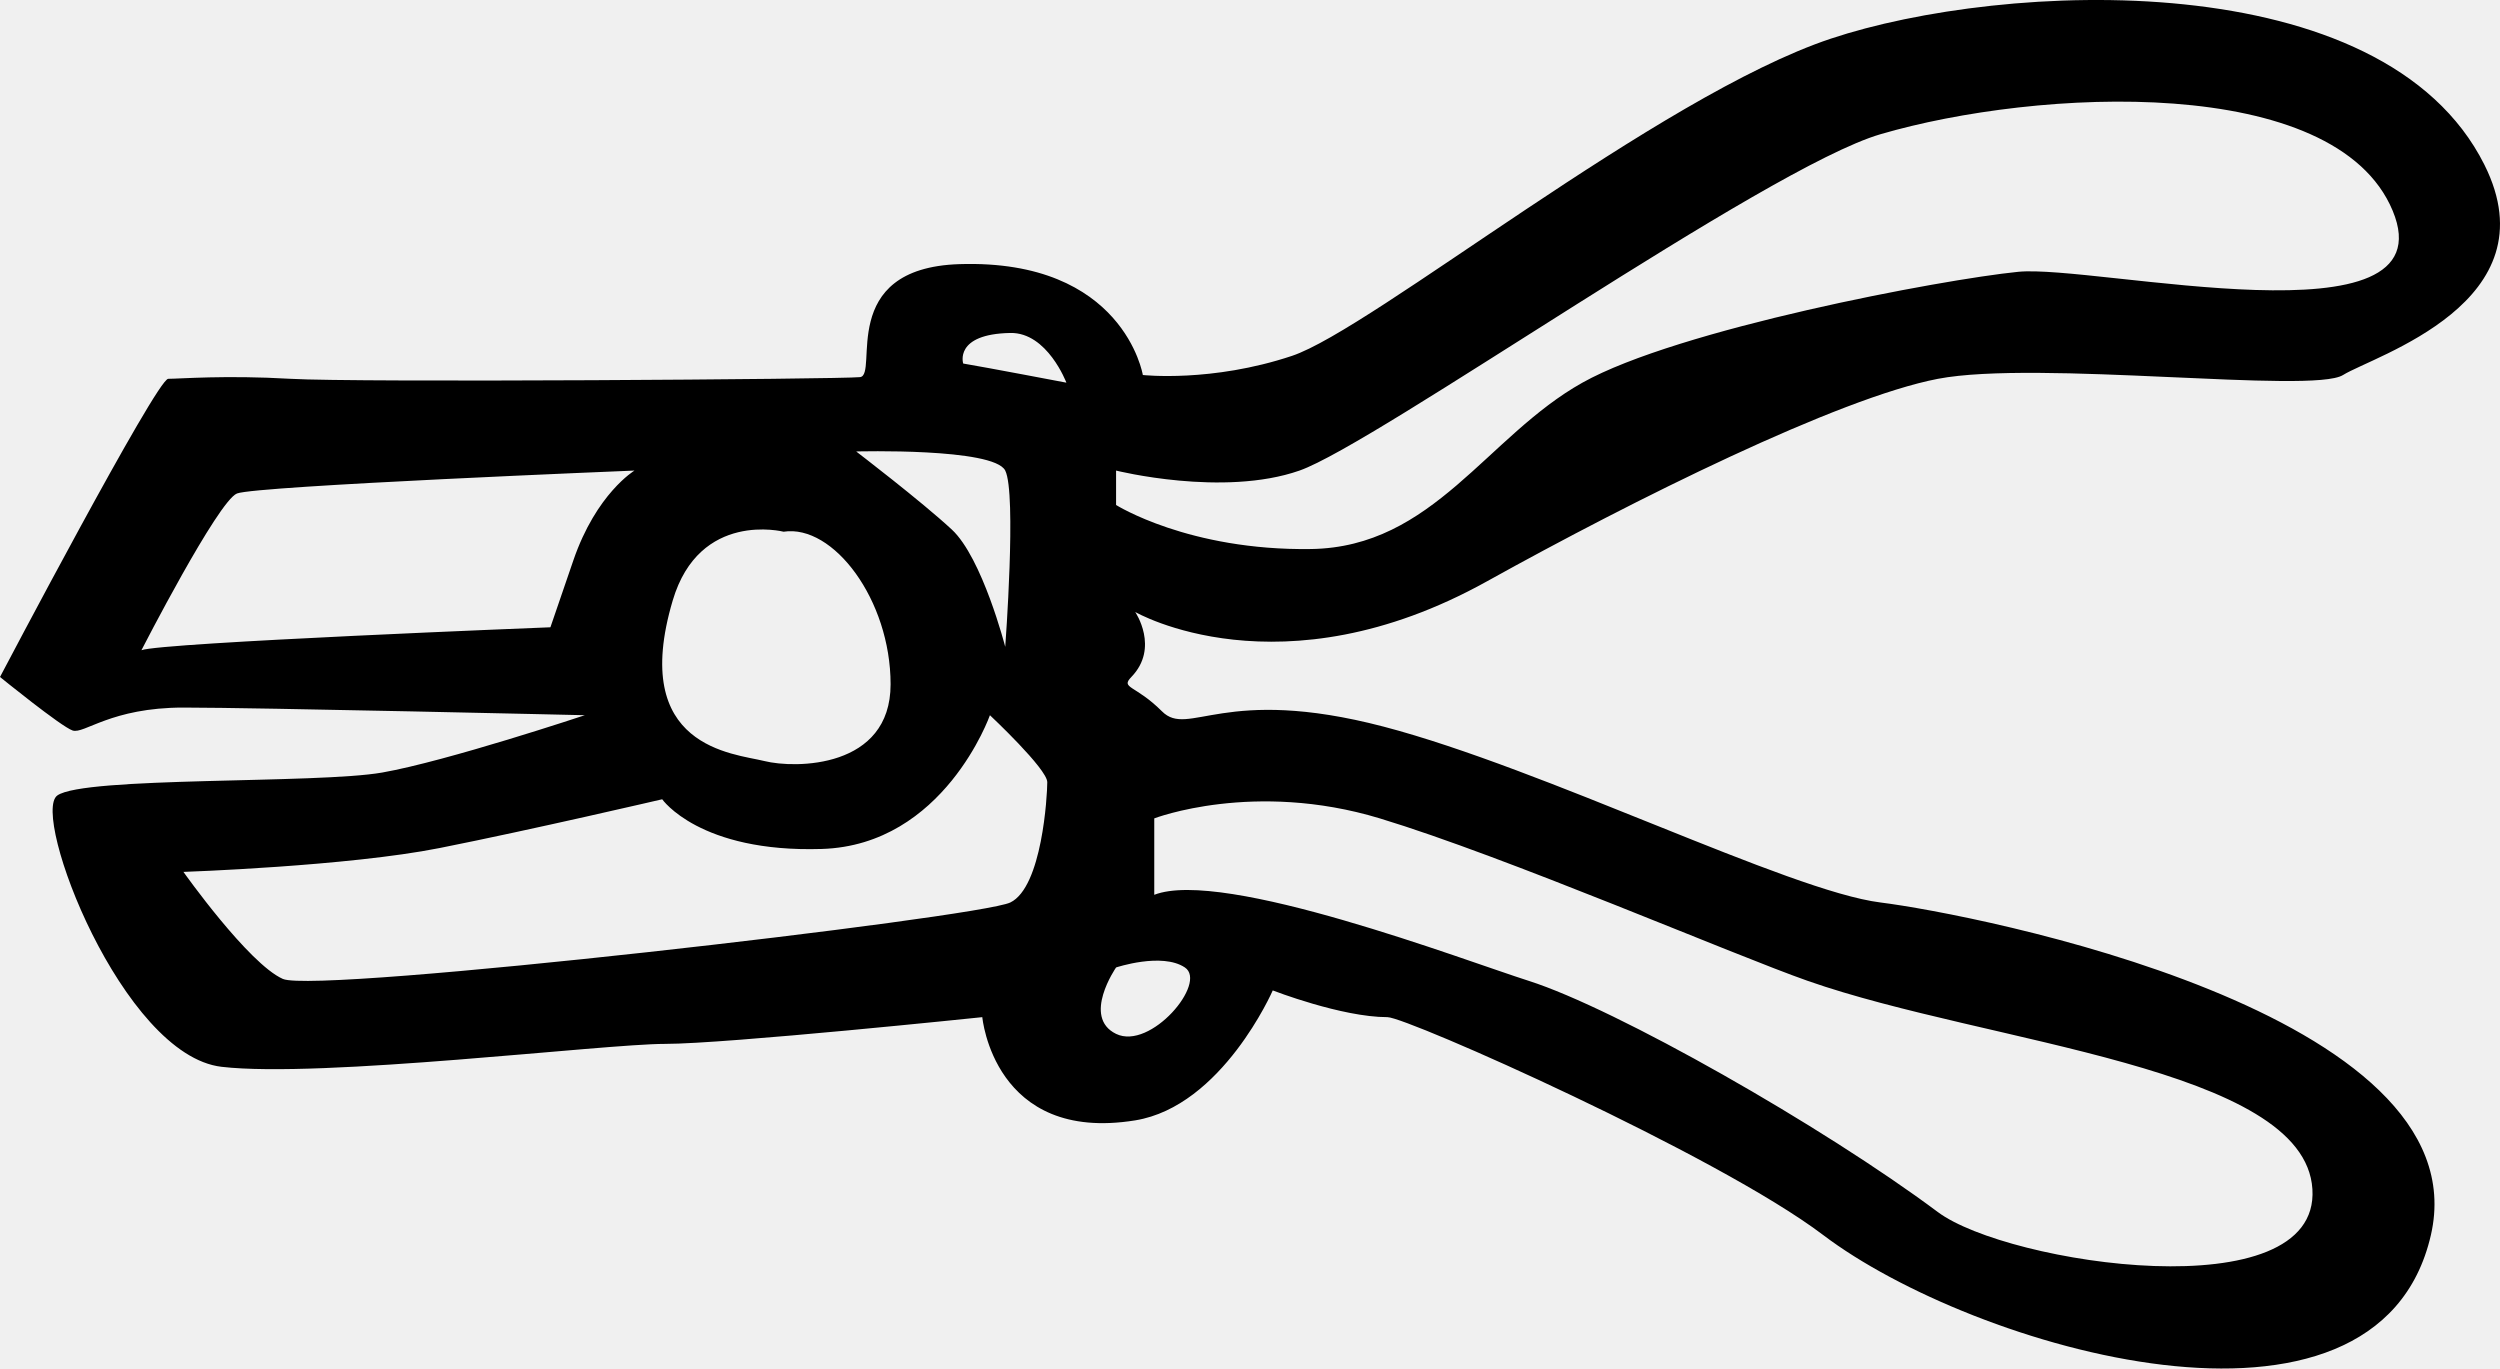
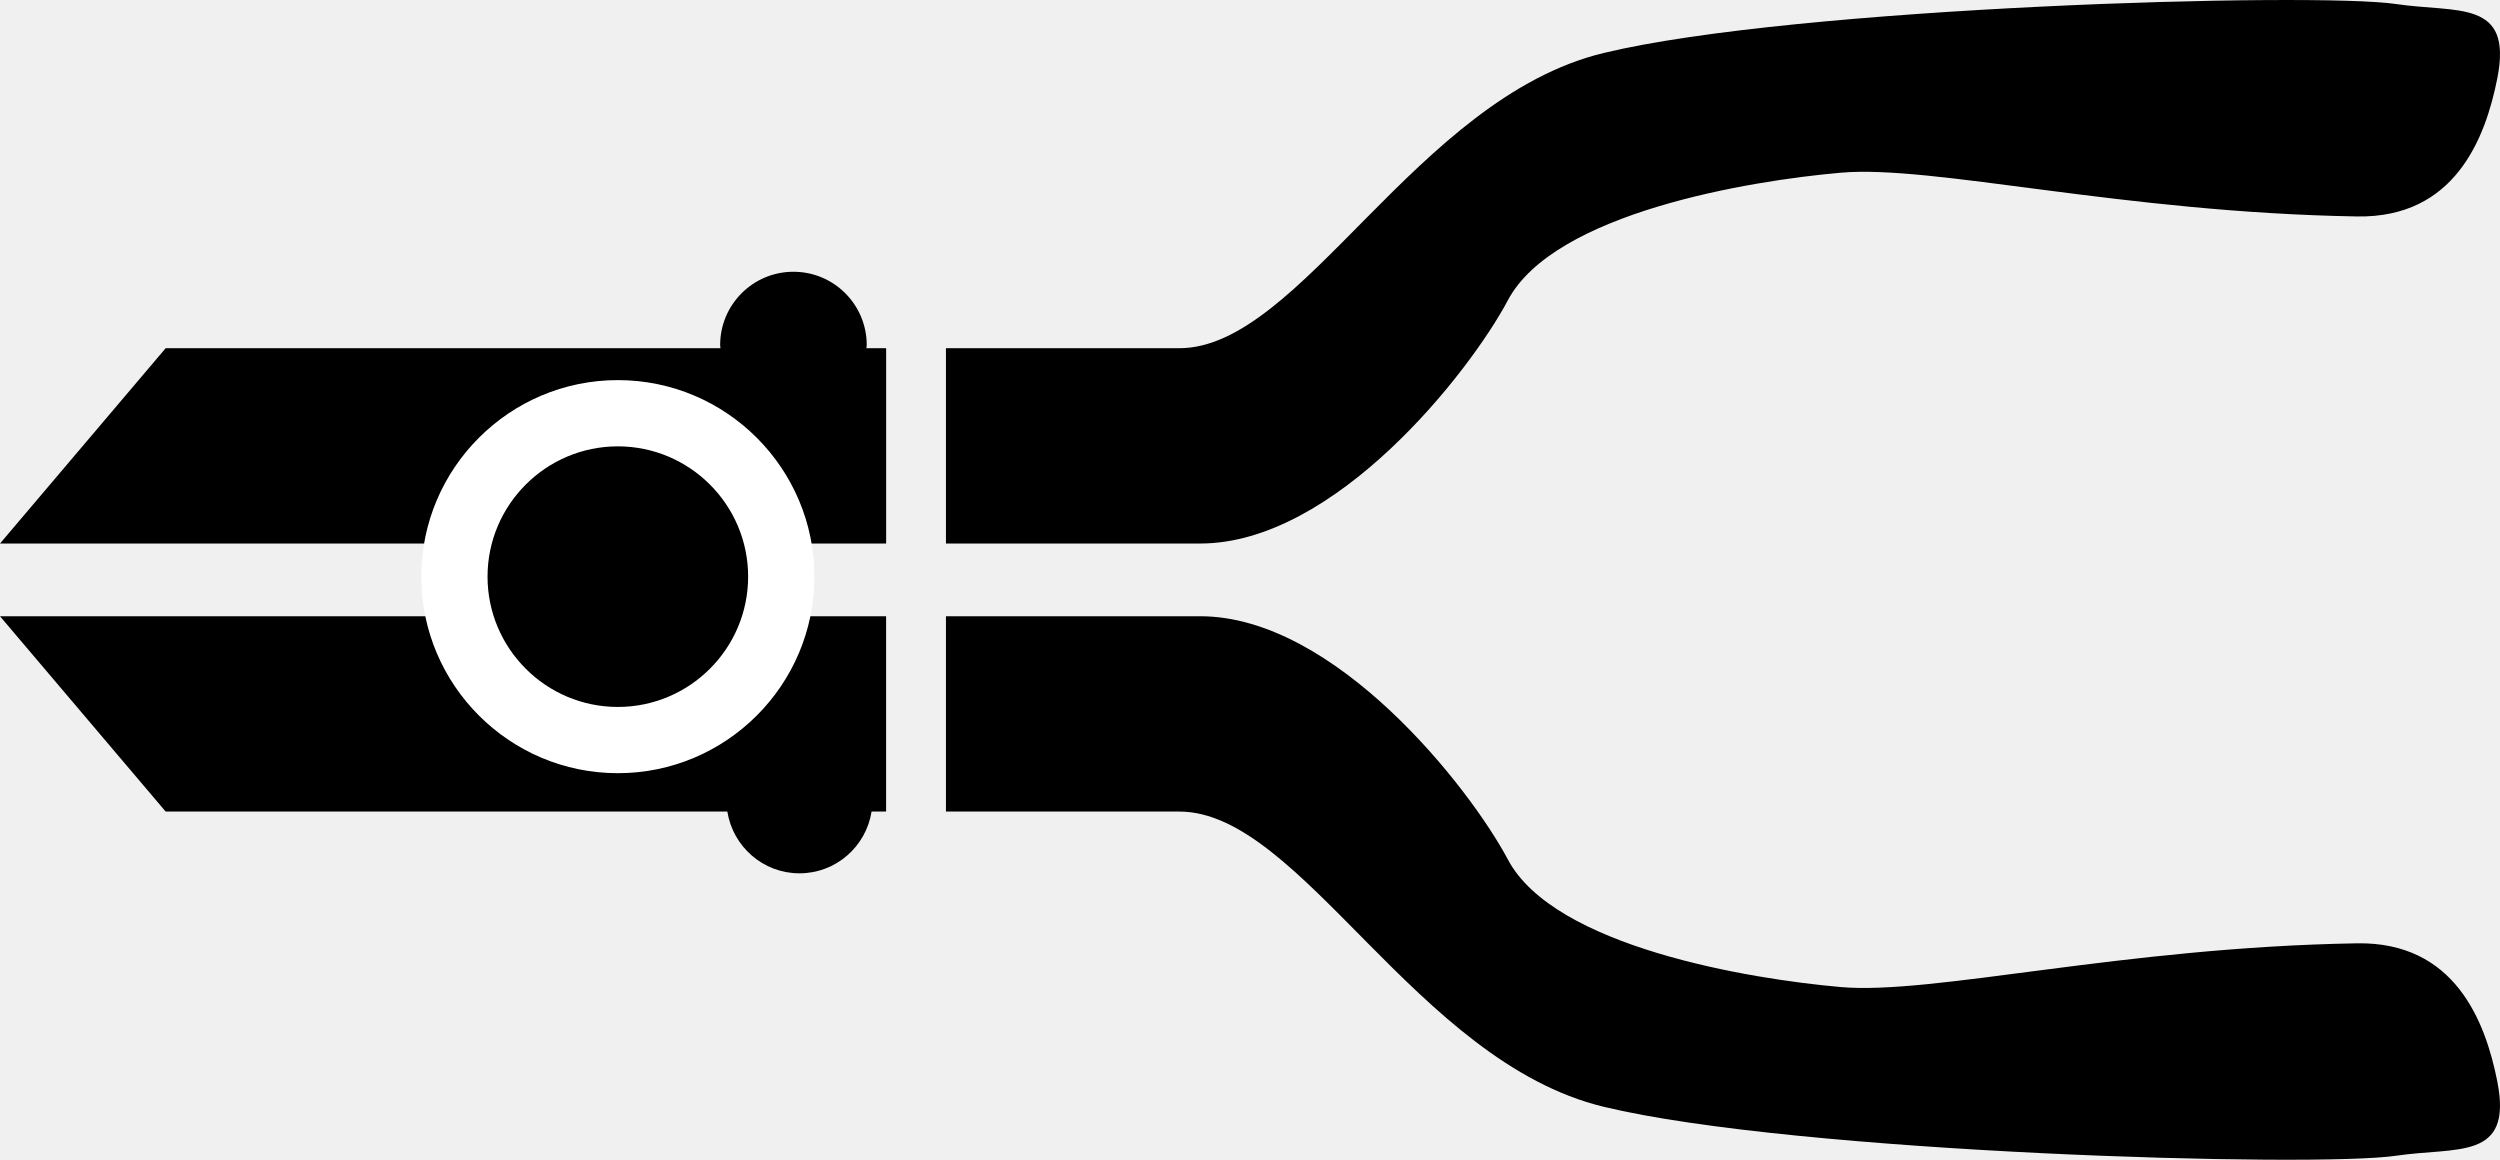
- <svg xmlns="http://www.w3.org/2000/svg" version="1.1" id="レイヤー_1" x="0px" y="0px" width="84.918px" height="46.484px" viewBox="0 0 84.918 46.484" enable-background="new 0 0 84.918 46.484" xml:space="preserve">
-   <path d="M50.503,19.749c5.005-2.78,11.944-6.231,15.32-6.881c3.376-0.648,12.723,0.52,13.762-0.129  c1.039-0.649,7.141-2.467,4.804-7.141C80.953-1.273,68.03-0.634,62.188,1.313S46.608,11.18,43.882,12.089s-5.063,0.649-5.063,0.649  s-0.648-3.945-6.231-3.766c-4.188,0.135-2.727,3.766-3.376,3.838s-17.137,0.188-19.344,0.057c-2.207-0.129-3.766,0-4.154,0  S0,22.995,0,22.995s2.077,1.688,2.467,1.818c0.39,0.129,1.298-0.779,3.765-0.779s13.632,0.26,13.632,0.26s-4.674,1.558-6.881,1.947  C10.775,26.629,2.856,26.37,1.947,27.02c-0.909,0.648,2.207,8.828,5.583,9.217c3.376,0.391,12.982-0.779,15.06-0.779  s10.776-0.908,10.776-0.908s0.389,4.284,5.192,3.506c2.958-0.48,4.674-4.414,4.674-4.414s2.337,0.908,3.896,0.908  c0.662,0,11.212,4.682,14.8,7.4c5.063,3.838,18.825,7.92,20.643,0c1.737-7.572-15.579-10.906-18.695-11.295  c-3.116-0.391-11.425-4.545-16.877-5.973s-6.621,0.39-7.53-0.52c-0.909-0.908-1.42-0.774-1.039-1.168  c0.959-0.991,0.13-2.207,0.13-2.207S43.492,23.644,50.503,19.749z M34.145,15.984c0.39,0.778,0,5.987,0,5.987  s-0.778-3.025-1.817-3.986c-1.039-0.963-3.246-2.65-3.246-2.65S33.755,15.206,34.145,15.984z M22.85,20.398  c0.909-3.069,3.766-2.337,3.766-2.337c1.688-0.26,3.635,2.313,3.635,5.182c0,2.867-3.245,2.868-4.284,2.608  S21.365,25.41,22.85,20.398z M19.475,19.035c-0.779,2.272-0.779,2.272-0.779,2.272s-13.242,0.52-13.892,0.779  c0,0,2.598-5.064,3.246-5.324c0.648-0.259,13.502-0.778,13.502-0.778S20.254,16.762,19.475,19.035z M34.317,30.655  c-1.081,0.52-23.541,3.115-24.71,2.596c-1.169-0.519-3.376-3.635-3.376-3.635s5.584-0.191,8.699-0.81s7.563-1.657,7.563-1.657  s1.266,1.818,5.42,1.688c4.154-0.129,5.712-4.543,5.712-4.543s1.948,1.824,1.948,2.275S35.398,30.135,34.317,30.655z M32.717,12.348  c0,0-0.321-1.002,1.601-1.038c1.256-0.024,1.904,1.688,1.904,1.688S33.496,12.479,32.717,12.348z M39.208,27.798  c0,0,3.376-1.298,7.66,0s12.029,4.642,14.54,5.521c6.103,2.139,16.878,2.918,17.138,7.072s-10.348,2.552-12.723,0.779  c-3.92-2.926-10.934-6.908-13.892-7.852c-2.173-0.691-10.387-3.832-12.724-2.924V27.798z M40.247,32.862  c0.778,0.52-1.168,2.824-2.337,2.256s0-2.256,0-2.256S39.469,32.342,40.247,32.862z M37.91,17.153v-1.169c0,0,3.635,0.909,6.231,0  S59.979,5.7,63.875,4.559C69.198,3,79.325,2.482,81.272,7.156S71.145,8.973,68.549,9.233s-11.554,1.947-14.8,3.766  c-3.246,1.816-5.063,5.589-9.218,5.65S37.91,17.153,37.91,17.153z" />
+ <svg xmlns="http://www.w3.org/2000/svg" version="1.1" id="レイヤー_1" x="0px" y="0px" width="84.614px" height="39.253px" viewBox="0 0 84.614 39.253" enable-background="new 0 0 84.614 39.253" xml:space="preserve">
+   <g>
+     <path d="M29.324,11.785c0.001-0.036,0.011-0.07,0.011-0.106c0-1.37-1.11-2.481-2.48-2.481c-1.371,0-2.481,1.111-2.481,2.481   c0,0.036,0.009,0.07,0.011,0.106H5.607L0,18.396h29.992v-6.611H29.324z" />
+     <path d="M29.992,20.858H0l5.607,6.61h19.01c0.189,1.183,1.206,2.09,2.441,2.09c1.237,0,2.254-0.907,2.441-2.09h0.492V20.858z" />
+     <g>
+       <circle cx="20.912" cy="19.517" r="5.532" />
+       <path fill="#FFFFFF" d="M20.911,26.169c-3.667,0-6.652-2.984-6.652-6.652s2.985-6.652,6.652-6.652    c3.668,0,6.653,2.984,6.653,6.652S24.579,26.169,20.911,26.169L20.911,26.169z M20.911,15.107c-2.431,0-4.41,1.979-4.41,4.41    c0,2.432,1.979,4.41,4.41,4.41c2.432,0,4.41-1.979,4.41-4.41C25.321,17.086,23.343,15.107,20.911,15.107L20.911,15.107z" />
+     </g>
+     <path d="M32.016,20.858v6.61c0,0,3.071,0,7.901,0c4.113,0,8.015,8.459,14.358,9.991c6.496,1.569,24.078,2.065,26.825,1.657   c2.063-0.307,3.951,0.176,3.425-2.502c-0.406-2.063-1.449-4.742-4.752-4.687c-7.949,0.134-14.361,1.751-17.465,1.481   c-3.103-0.271-9.703-1.361-11.271-4.314c-1.306-2.459-5.853-8.239-10.419-8.237C37.561,20.86,32.016,20.858,32.016,20.858z" />
+     <path d="M32.016,18.396v-6.611c0,0,3.071,0,7.901,0c4.113,0,8.015-8.458,14.358-9.991c6.496-1.569,24.078-2.066,26.825-1.657   c2.063,0.307,3.951-0.175,3.425,2.503c-0.406,2.062-1.449,4.742-4.752,4.686c-7.949-0.134-14.361-1.751-17.465-1.481   c-3.103,0.27-9.703,1.361-11.271,4.314c-1.306,2.459-5.853,8.24-10.419,8.237C37.561,18.394,32.016,18.396,32.016,18.396z" />
+   </g>
</svg>
